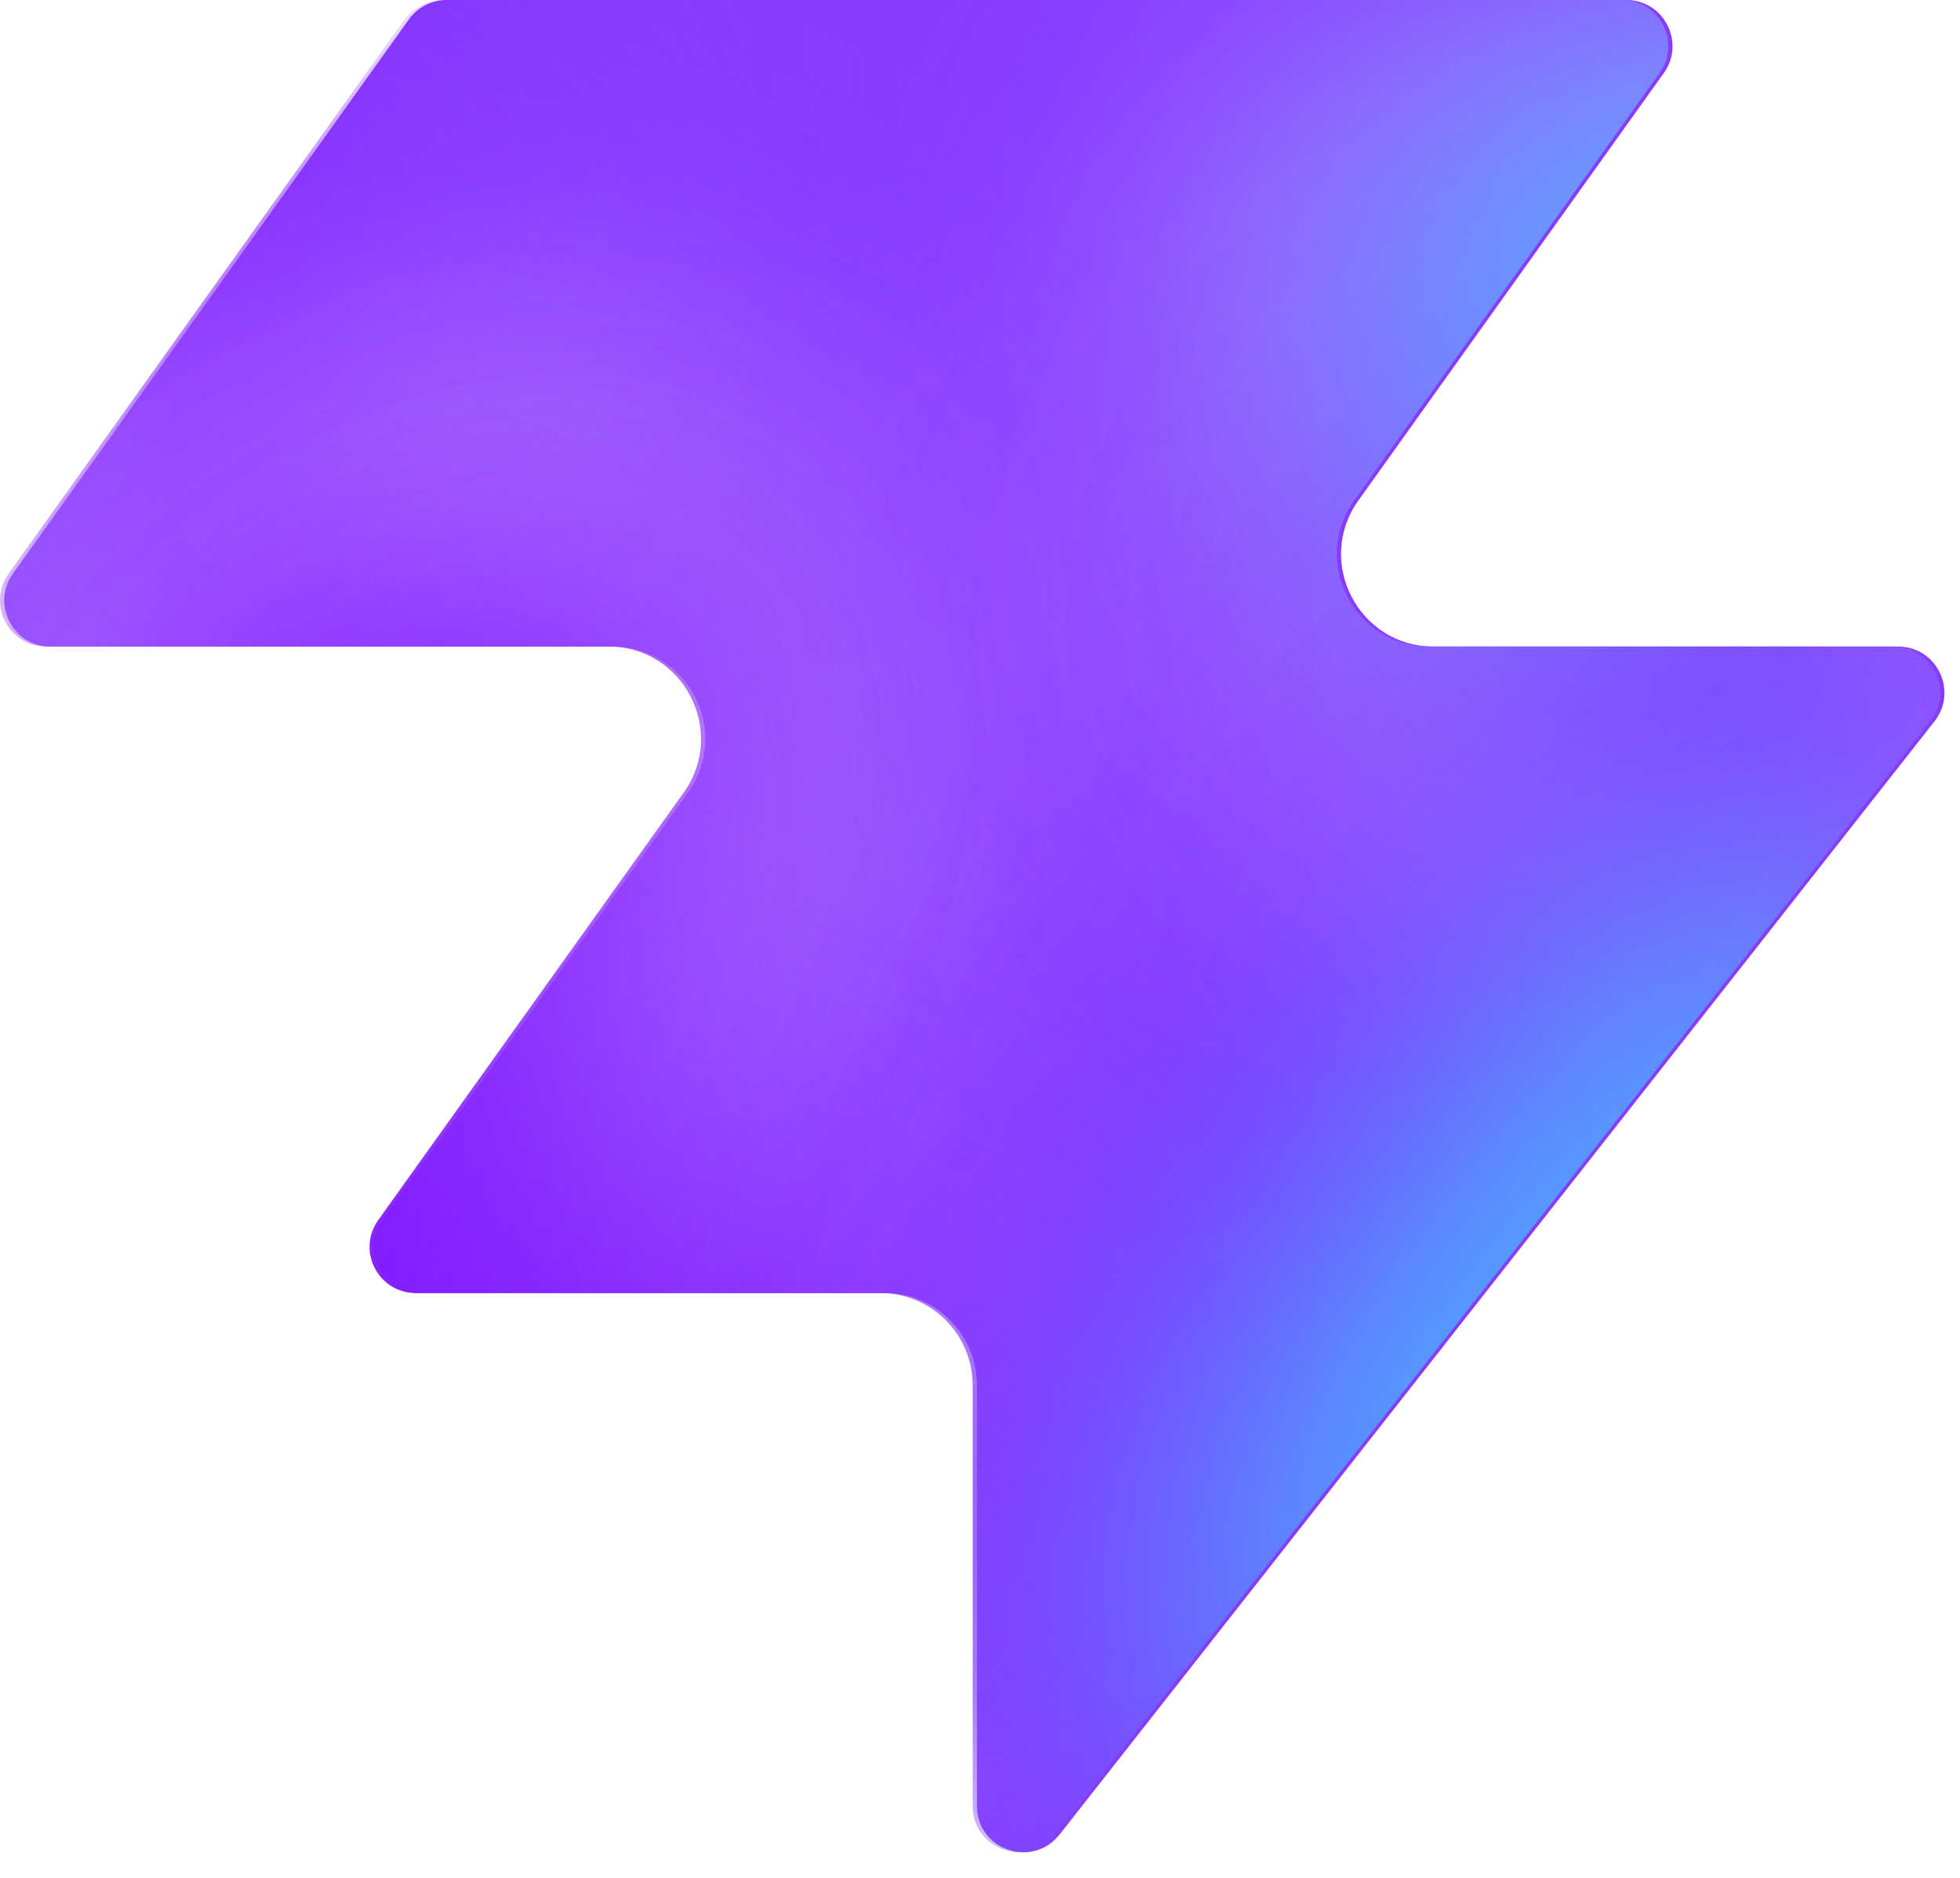
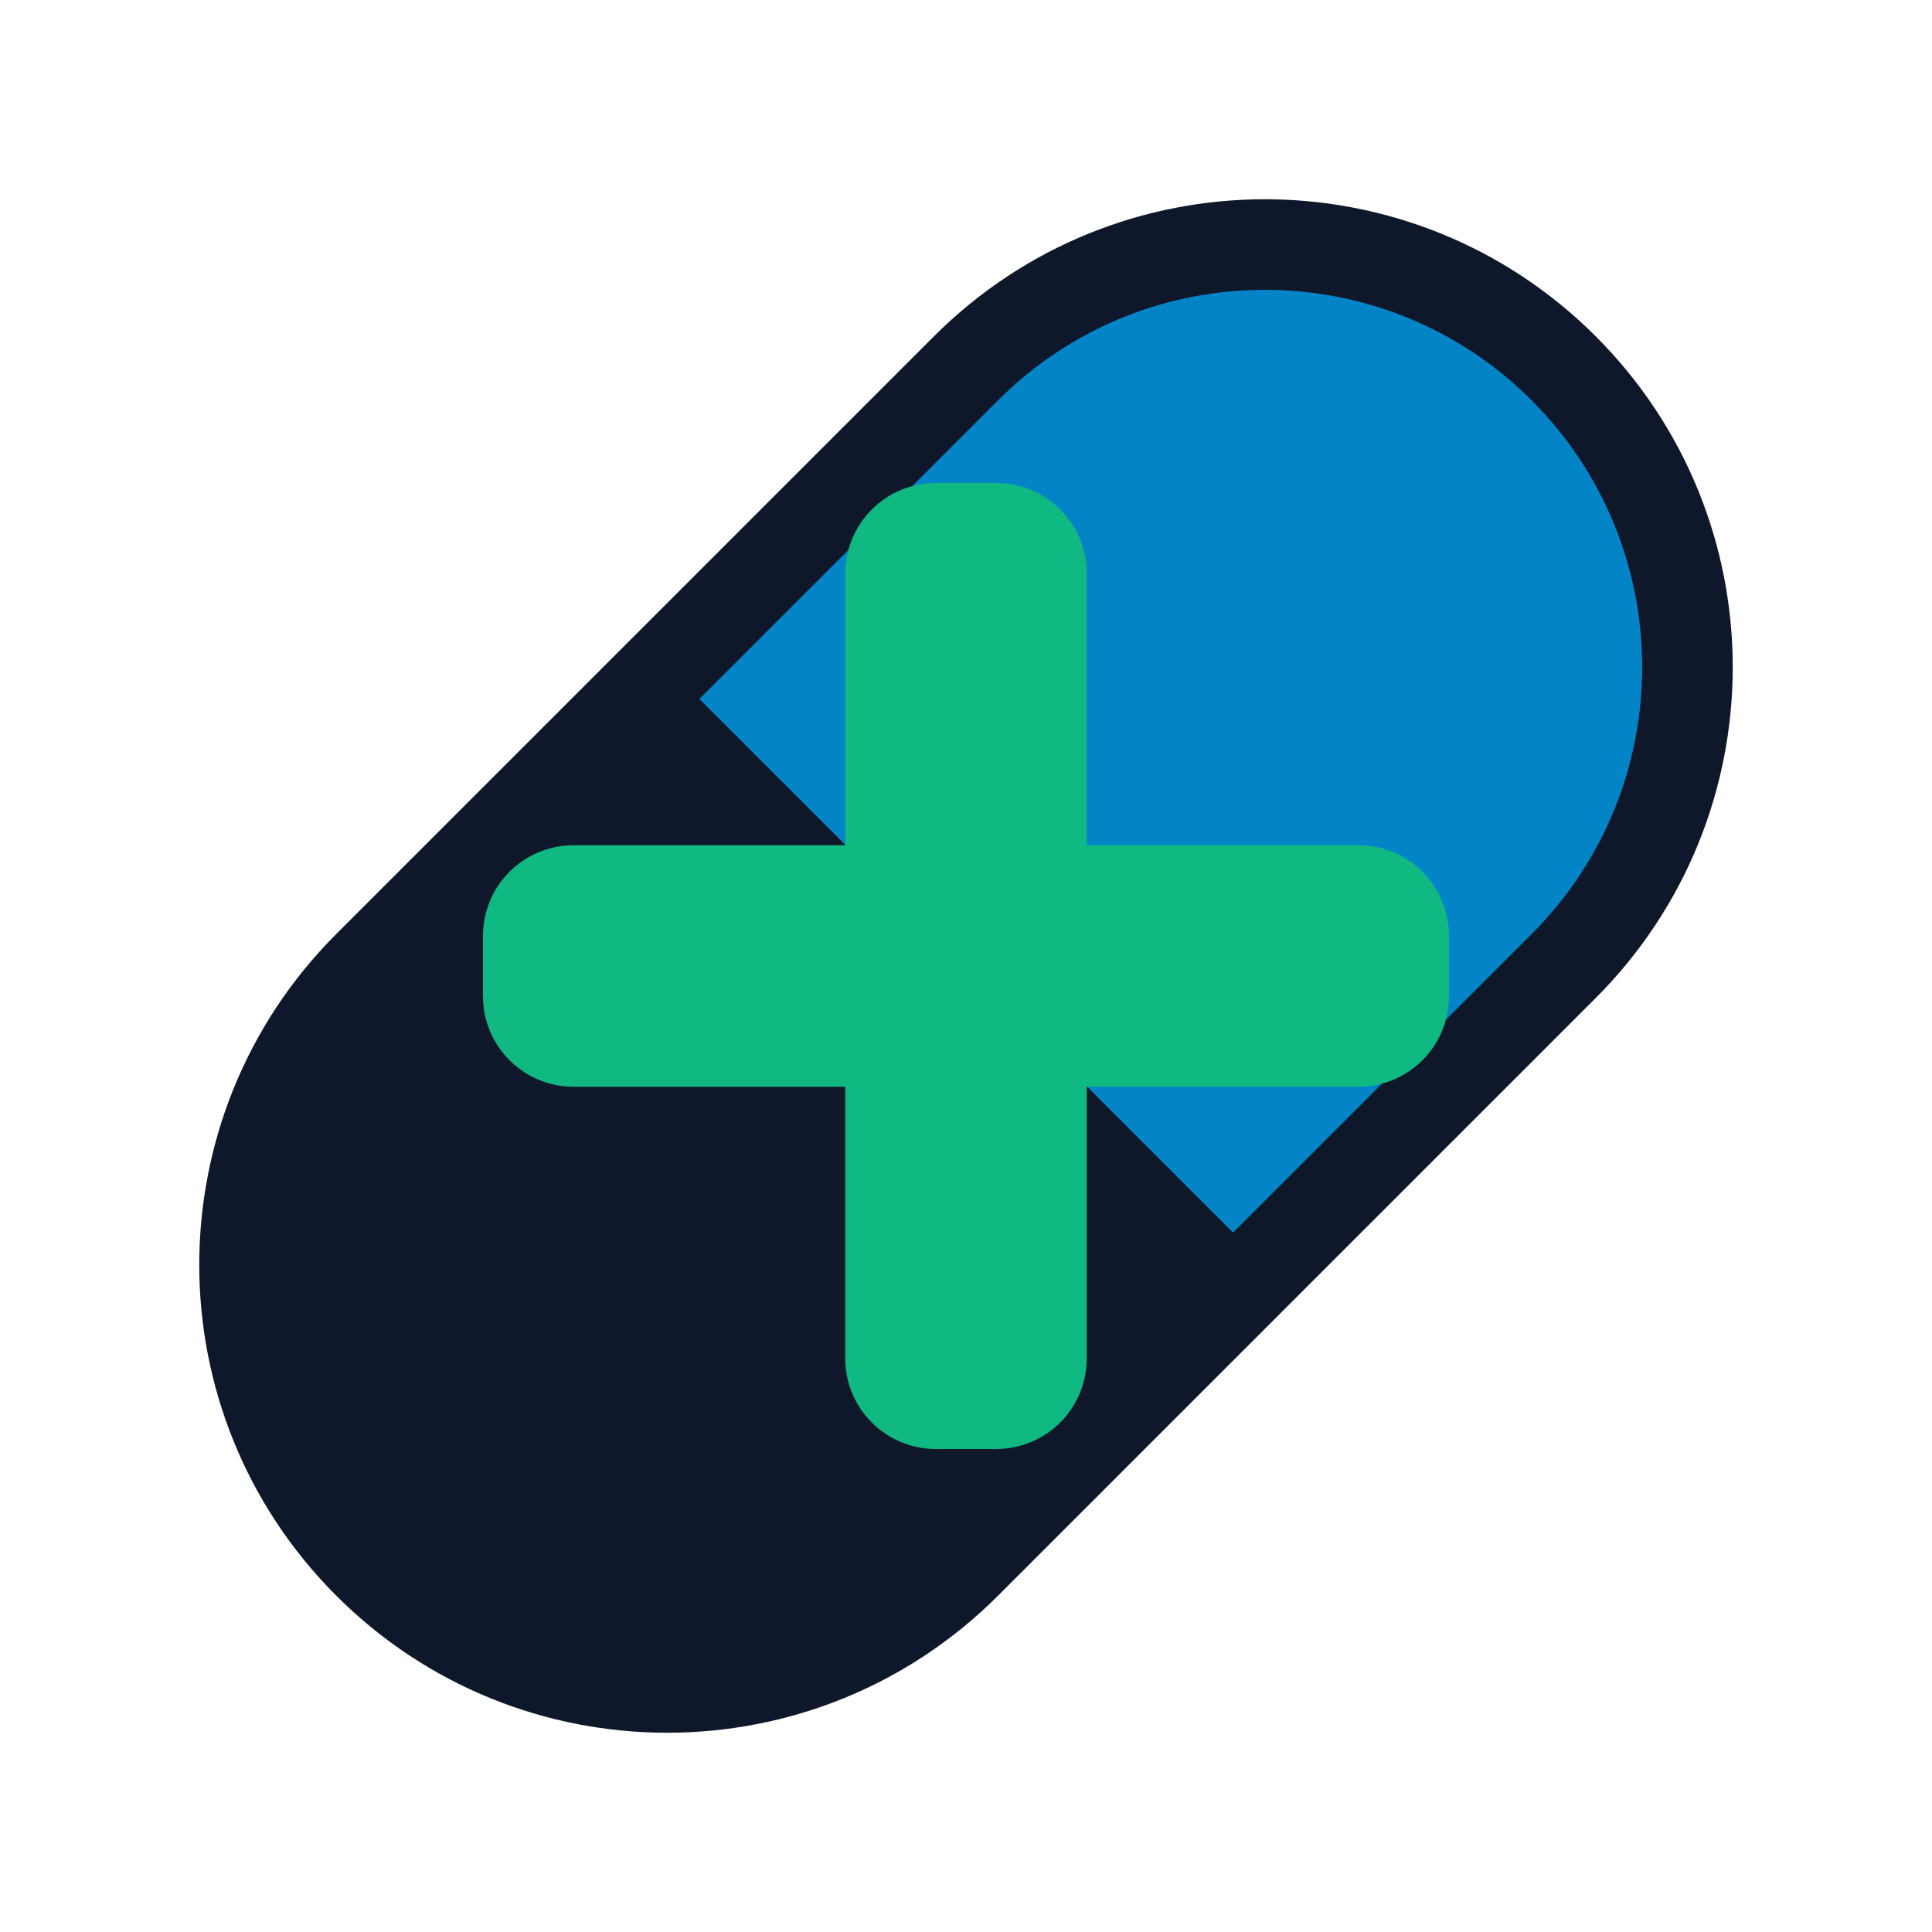
- <svg xmlns="http://www.w3.org/2000/svg" width="48" height="46" fill="none" viewBox="0 0 48 46">
-   <path fill="#863bff" d="M25.946 44.938c-.664.845-2.021.375-2.021-.698V33.937a2.26 2.26 0 0 0-2.262-2.262H10.287c-.92 0-1.456-1.04-.92-1.788l7.48-10.471c1.07-1.497 0-3.578-1.842-3.578H1.237c-.92 0-1.456-1.04-.92-1.788L10.013.474c.214-.297.556-.474.92-.474h28.894c.92 0 1.456 1.04.92 1.788l-7.48 10.471c-1.07 1.498 0 3.579 1.842 3.579h11.377c.943 0 1.473 1.088.89 1.83L25.947 44.94z" style="fill:#863bff;fill:color(display-p3 .525 .23 1);fill-opacity:1" />
-   <mask id="a" width="48" height="46" x="0" y="0" maskUnits="userSpaceOnUse" style="mask-type:alpha">
-     <path fill="#000" d="M25.842 44.938c-.664.844-2.021.375-2.021-.698V33.937a2.26 2.26 0 0 0-2.262-2.262H10.183c-.92 0-1.456-1.04-.92-1.788l7.48-10.471c1.07-1.498 0-3.579-1.842-3.579H1.133c-.92 0-1.456-1.04-.92-1.787L9.91.473c.214-.297.556-.474.92-.474h28.894c.92 0 1.456 1.04.92 1.788l-7.48 10.471c-1.07 1.498 0 3.578 1.842 3.578h11.377c.943 0 1.473 1.088.89 1.832L25.843 44.94z" style="fill:#000;fill-opacity:1" />
-   </mask>
-   <g mask="url(#a)">
-     <g filter="url(#b)">
-       <ellipse cx="5.508" cy="14.704" fill="#ede6ff" rx="5.508" ry="14.704" style="fill:#ede6ff;fill:color(display-p3 .927 .903 1);fill-opacity:1" transform="matrix(.00324 1 1 -.00324 -4.47 31.516)" />
-     </g>
-     <g filter="url(#c)">
-       <ellipse cx="10.399" cy="29.851" fill="#ede6ff" rx="10.399" ry="29.851" style="fill:#ede6ff;fill:color(display-p3 .927 .903 1);fill-opacity:1" transform="matrix(.00324 1 1 -.00324 -39.328 7.883)" />
-     </g>
-     <g filter="url(#d)">
-       <ellipse cx="5.508" cy="30.487" fill="#7e14ff" rx="5.508" ry="30.487" style="fill:#7e14ff;fill:color(display-p3 .492 .077 1);fill-opacity:1" transform="rotate(89.814 -25.913 -14.639)scale(1 -1)" />
-     </g>
-     <g filter="url(#e)">
-       <ellipse cx="5.508" cy="30.599" fill="#7e14ff" rx="5.508" ry="30.599" style="fill:#7e14ff;fill:color(display-p3 .492 .077 1);fill-opacity:1" transform="rotate(89.814 -32.644 -3.334)scale(1 -1)" />
-     </g>
-     <g filter="url(#f)">
-       <ellipse cx="5.508" cy="30.599" fill="#7e14ff" rx="5.508" ry="30.599" style="fill:#7e14ff;fill:color(display-p3 .492 .077 1);fill-opacity:1" transform="matrix(.00324 1 1 -.00324 -34.34 30.47)" />
-     </g>
-     <g filter="url(#g)">
-       <ellipse cx="14.072" cy="22.078" fill="#ede6ff" rx="14.072" ry="22.078" style="fill:#ede6ff;fill:color(display-p3 .927 .903 1);fill-opacity:1" transform="rotate(93.35 24.506 48.493)scale(-1 1)" />
-     </g>
-     <g filter="url(#h)">
-       <ellipse cx="3.47" cy="21.501" fill="#7e14ff" rx="3.47" ry="21.501" style="fill:#7e14ff;fill:color(display-p3 .492 .077 1);fill-opacity:1" transform="rotate(89.009 28.708 47.59)scale(-1 1)" />
-     </g>
-     <g filter="url(#i)">
-       <ellipse cx="3.47" cy="21.501" fill="#7e14ff" rx="3.47" ry="21.501" style="fill:#7e14ff;fill:color(display-p3 .492 .077 1);fill-opacity:1" transform="rotate(89.009 28.708 47.59)scale(-1 1)" />
-     </g>
-     <g filter="url(#j)">
-       <ellipse cx=".387" cy="8.972" fill="#7e14ff" rx="4.407" ry="29.108" style="fill:#7e14ff;fill:color(display-p3 .492 .077 1);fill-opacity:1" transform="rotate(39.51 .387 8.972)" />
-     </g>
-     <g filter="url(#k)">
-       <ellipse cx="47.523" cy="-6.092" fill="#7e14ff" rx="4.407" ry="29.108" style="fill:#7e14ff;fill:color(display-p3 .492 .077 1);fill-opacity:1" transform="rotate(37.892 47.523 -6.092)" />
-     </g>
-     <g filter="url(#l)">
-       <ellipse cx="41.412" cy="6.333" fill="#47bfff" rx="5.971" ry="9.665" style="fill:#47bfff;fill:color(display-p3 .28 .748 1);fill-opacity:1" transform="rotate(37.892 41.412 6.333)" />
-     </g>
-     <g filter="url(#m)">
-       <ellipse cx="-1.879" cy="38.332" fill="#7e14ff" rx="4.407" ry="29.108" style="fill:#7e14ff;fill:color(display-p3 .492 .077 1);fill-opacity:1" transform="rotate(37.892 -1.88 38.332)" />
-     </g>
-     <g filter="url(#n)">
-       <ellipse cx="-1.879" cy="38.332" fill="#7e14ff" rx="4.407" ry="29.108" style="fill:#7e14ff;fill:color(display-p3 .492 .077 1);fill-opacity:1" transform="rotate(37.892 -1.88 38.332)" />
-     </g>
-     <g filter="url(#o)">
-       <ellipse cx="35.651" cy="29.907" fill="#7e14ff" rx="4.407" ry="29.108" style="fill:#7e14ff;fill:color(display-p3 .492 .077 1);fill-opacity:1" transform="rotate(37.892 35.651 29.907)" />
-     </g>
-     <g filter="url(#p)">
-       <ellipse cx="38.418" cy="32.4" fill="#47bfff" rx="5.971" ry="15.297" style="fill:#47bfff;fill:color(display-p3 .28 .748 1);fill-opacity:1" transform="rotate(37.892 38.418 32.4)" />
-     </g>
-   </g>
+ <svg xmlns="http://www.w3.org/2000/svg" viewBox="0 0 32 32" width="32" height="32">
  <defs>
-     <filter id="b" width="60.045" height="41.654" x="-19.77" y="16.149" color-interpolation-filters="sRGB" filterUnits="userSpaceOnUse">
-       <feFlood flood-opacity="0" result="BackgroundImageFix" />
-       <feBlend in="SourceGraphic" in2="BackgroundImageFix" result="shape" />
-       <feGaussianBlur result="effect1_foregroundBlur_2002_17158" stdDeviation="7.659" />
-     </filter>
-     <filter id="c" width="90.34" height="51.437" x="-54.613" y="-7.533" color-interpolation-filters="sRGB" filterUnits="userSpaceOnUse">
-       <feFlood flood-opacity="0" result="BackgroundImageFix" />
-       <feBlend in="SourceGraphic" in2="BackgroundImageFix" result="shape" />
-       <feGaussianBlur result="effect1_foregroundBlur_2002_17158" stdDeviation="7.659" />
-     </filter>
-     <filter id="d" width="79.355" height="29.4" x="-49.64" y="2.03" color-interpolation-filters="sRGB" filterUnits="userSpaceOnUse">
-       <feFlood flood-opacity="0" result="BackgroundImageFix" />
-       <feBlend in="SourceGraphic" in2="BackgroundImageFix" result="shape" />
-       <feGaussianBlur result="effect1_foregroundBlur_2002_17158" stdDeviation="4.596" />
-     </filter>
-     <filter id="e" width="79.579" height="29.4" x="-45.045" y="20.029" color-interpolation-filters="sRGB" filterUnits="userSpaceOnUse">
-       <feFlood flood-opacity="0" result="BackgroundImageFix" />
-       <feBlend in="SourceGraphic" in2="BackgroundImageFix" result="shape" />
-       <feGaussianBlur result="effect1_foregroundBlur_2002_17158" stdDeviation="4.596" />
-     </filter>
-     <filter id="f" width="79.579" height="29.4" x="-43.513" y="21.178" color-interpolation-filters="sRGB" filterUnits="userSpaceOnUse">
-       <feFlood flood-opacity="0" result="BackgroundImageFix" />
-       <feBlend in="SourceGraphic" in2="BackgroundImageFix" result="shape" />
-       <feGaussianBlur result="effect1_foregroundBlur_2002_17158" stdDeviation="4.596" />
-     </filter>
-     <filter id="g" width="74.749" height="58.852" x="15.756" y="-17.901" color-interpolation-filters="sRGB" filterUnits="userSpaceOnUse">
-       <feFlood flood-opacity="0" result="BackgroundImageFix" />
-       <feBlend in="SourceGraphic" in2="BackgroundImageFix" result="shape" />
-       <feGaussianBlur result="effect1_foregroundBlur_2002_17158" stdDeviation="7.659" />
-     </filter>
-     <filter id="h" width="61.377" height="25.362" x="23.548" y="2.284" color-interpolation-filters="sRGB" filterUnits="userSpaceOnUse">
-       <feFlood flood-opacity="0" result="BackgroundImageFix" />
-       <feBlend in="SourceGraphic" in2="BackgroundImageFix" result="shape" />
-       <feGaussianBlur result="effect1_foregroundBlur_2002_17158" stdDeviation="4.596" />
-     </filter>
-     <filter id="i" width="61.377" height="25.362" x="23.548" y="2.284" color-interpolation-filters="sRGB" filterUnits="userSpaceOnUse">
-       <feFlood flood-opacity="0" result="BackgroundImageFix" />
-       <feBlend in="SourceGraphic" in2="BackgroundImageFix" result="shape" />
-       <feGaussianBlur result="effect1_foregroundBlur_2002_17158" stdDeviation="4.596" />
-     </filter>
-     <filter id="j" width="56.045" height="63.649" x="-27.636" y="-22.853" color-interpolation-filters="sRGB" filterUnits="userSpaceOnUse">
-       <feFlood flood-opacity="0" result="BackgroundImageFix" />
-       <feBlend in="SourceGraphic" in2="BackgroundImageFix" result="shape" />
-       <feGaussianBlur result="effect1_foregroundBlur_2002_17158" stdDeviation="4.596" />
-     </filter>
-     <filter id="k" width="54.814" height="64.646" x="20.116" y="-38.415" color-interpolation-filters="sRGB" filterUnits="userSpaceOnUse">
-       <feFlood flood-opacity="0" result="BackgroundImageFix" />
-       <feBlend in="SourceGraphic" in2="BackgroundImageFix" result="shape" />
-       <feGaussianBlur result="effect1_foregroundBlur_2002_17158" stdDeviation="4.596" />
-     </filter>
-     <filter id="l" width="33.541" height="35.313" x="24.641" y="-11.323" color-interpolation-filters="sRGB" filterUnits="userSpaceOnUse">
-       <feFlood flood-opacity="0" result="BackgroundImageFix" />
-       <feBlend in="SourceGraphic" in2="BackgroundImageFix" result="shape" />
-       <feGaussianBlur result="effect1_foregroundBlur_2002_17158" stdDeviation="4.596" />
-     </filter>
-     <filter id="m" width="54.814" height="64.646" x="-29.286" y="6.009" color-interpolation-filters="sRGB" filterUnits="userSpaceOnUse">
-       <feFlood flood-opacity="0" result="BackgroundImageFix" />
-       <feBlend in="SourceGraphic" in2="BackgroundImageFix" result="shape" />
-       <feGaussianBlur result="effect1_foregroundBlur_2002_17158" stdDeviation="4.596" />
-     </filter>
-     <filter id="n" width="54.814" height="64.646" x="-29.286" y="6.009" color-interpolation-filters="sRGB" filterUnits="userSpaceOnUse">
-       <feFlood flood-opacity="0" result="BackgroundImageFix" />
-       <feBlend in="SourceGraphic" in2="BackgroundImageFix" result="shape" />
-       <feGaussianBlur result="effect1_foregroundBlur_2002_17158" stdDeviation="4.596" />
-     </filter>
-     <filter id="o" width="54.814" height="64.646" x="8.244" y="-2.416" color-interpolation-filters="sRGB" filterUnits="userSpaceOnUse">
-       <feFlood flood-opacity="0" result="BackgroundImageFix" />
-       <feBlend in="SourceGraphic" in2="BackgroundImageFix" result="shape" />
-       <feGaussianBlur result="effect1_foregroundBlur_2002_17158" stdDeviation="4.596" />
-     </filter>
-     <filter id="p" width="39.409" height="43.623" x="18.713" y="10.588" color-interpolation-filters="sRGB" filterUnits="userSpaceOnUse">
-       <feFlood flood-opacity="0" result="BackgroundImageFix" />
-       <feBlend in="SourceGraphic" in2="BackgroundImageFix" result="shape" />
-       <feGaussianBlur result="effect1_foregroundBlur_2002_17158" stdDeviation="4.596" />
-     </filter>
+     <linearGradient id="pillGrad" x1="0" y1="0" x2="0" y2="1">
+       <stop offset="0%" stop-color="#0284c7" />
+       <stop offset="50%" stop-color="#0284c7" />
+       <stop offset="50%" stop-color="#0f172a" />
+       <stop offset="100%" stop-color="#0f172a" />
+     </linearGradient>
  </defs>
+   <rect x="9" y="2" width="14" height="28" rx="7" fill="url(#pillGrad)" stroke="#0f172a" stroke-width="1.5" transform="rotate(45, 16, 16)" />
+   <rect x="8" y="14" width="16" height="4" rx="1.5" fill="#10b981" />
+   <rect x="14" y="8" width="4" height="16" rx="1.5" fill="#10b981" />
</svg>
